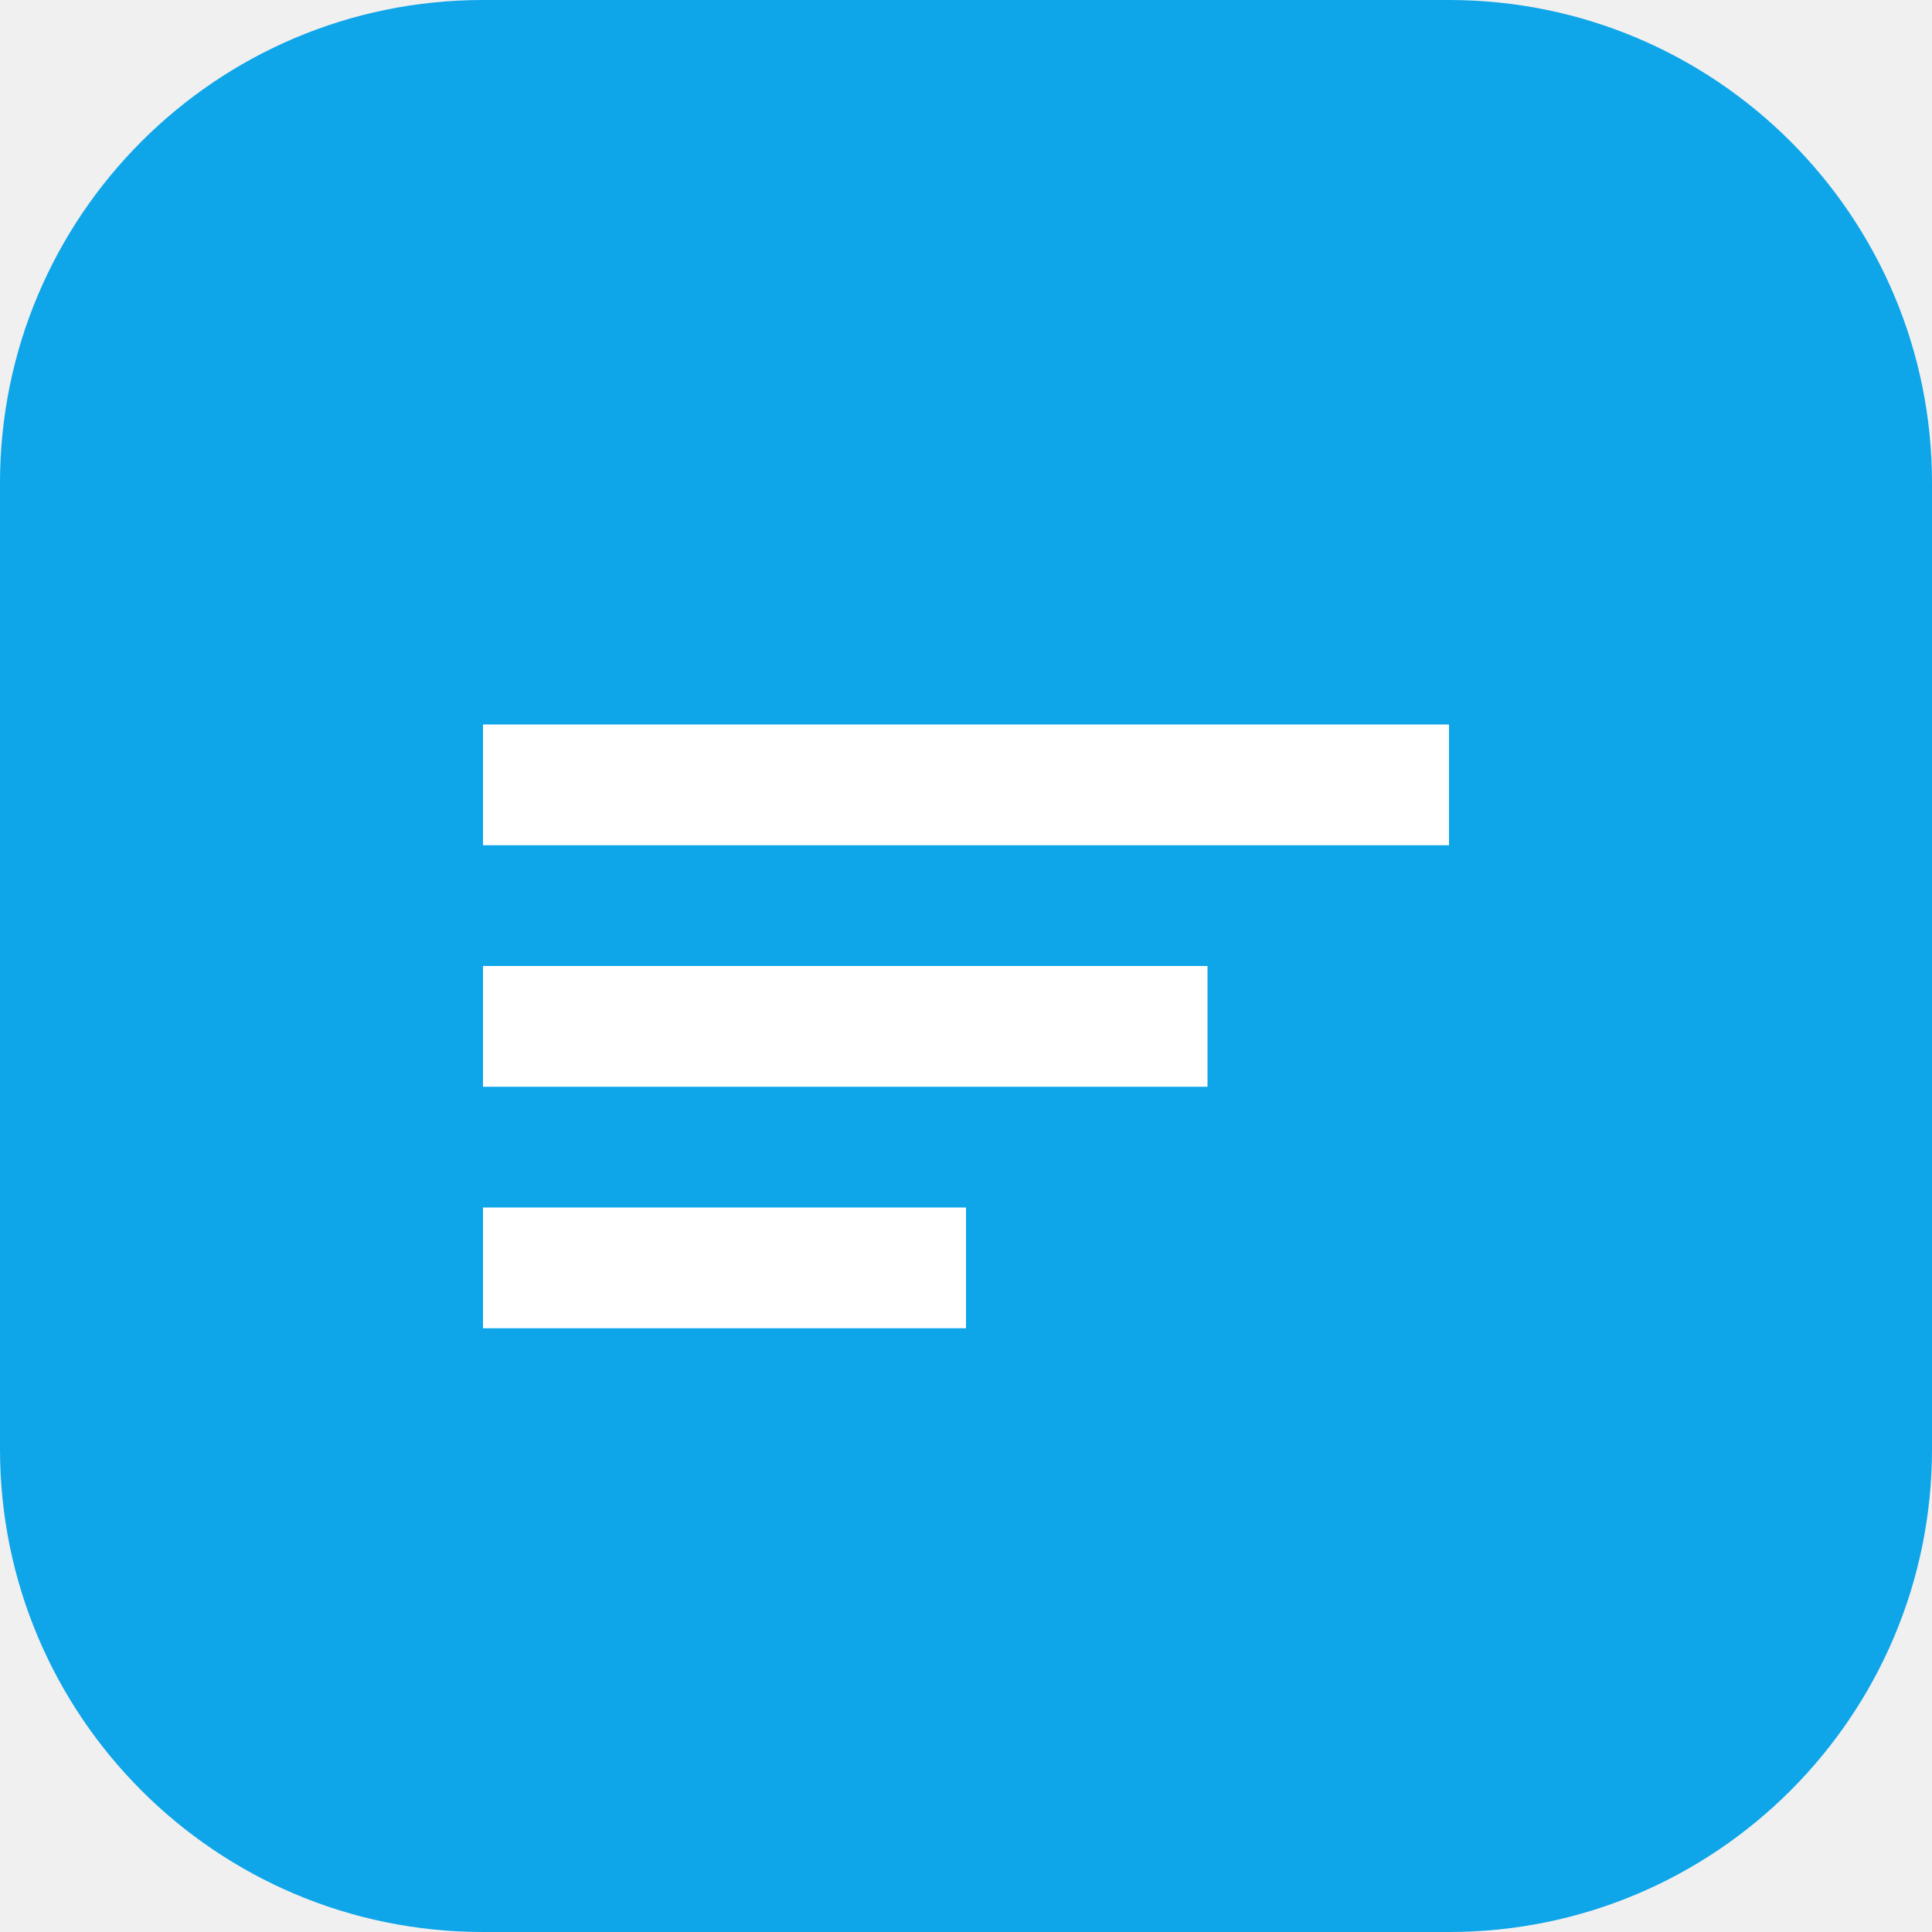
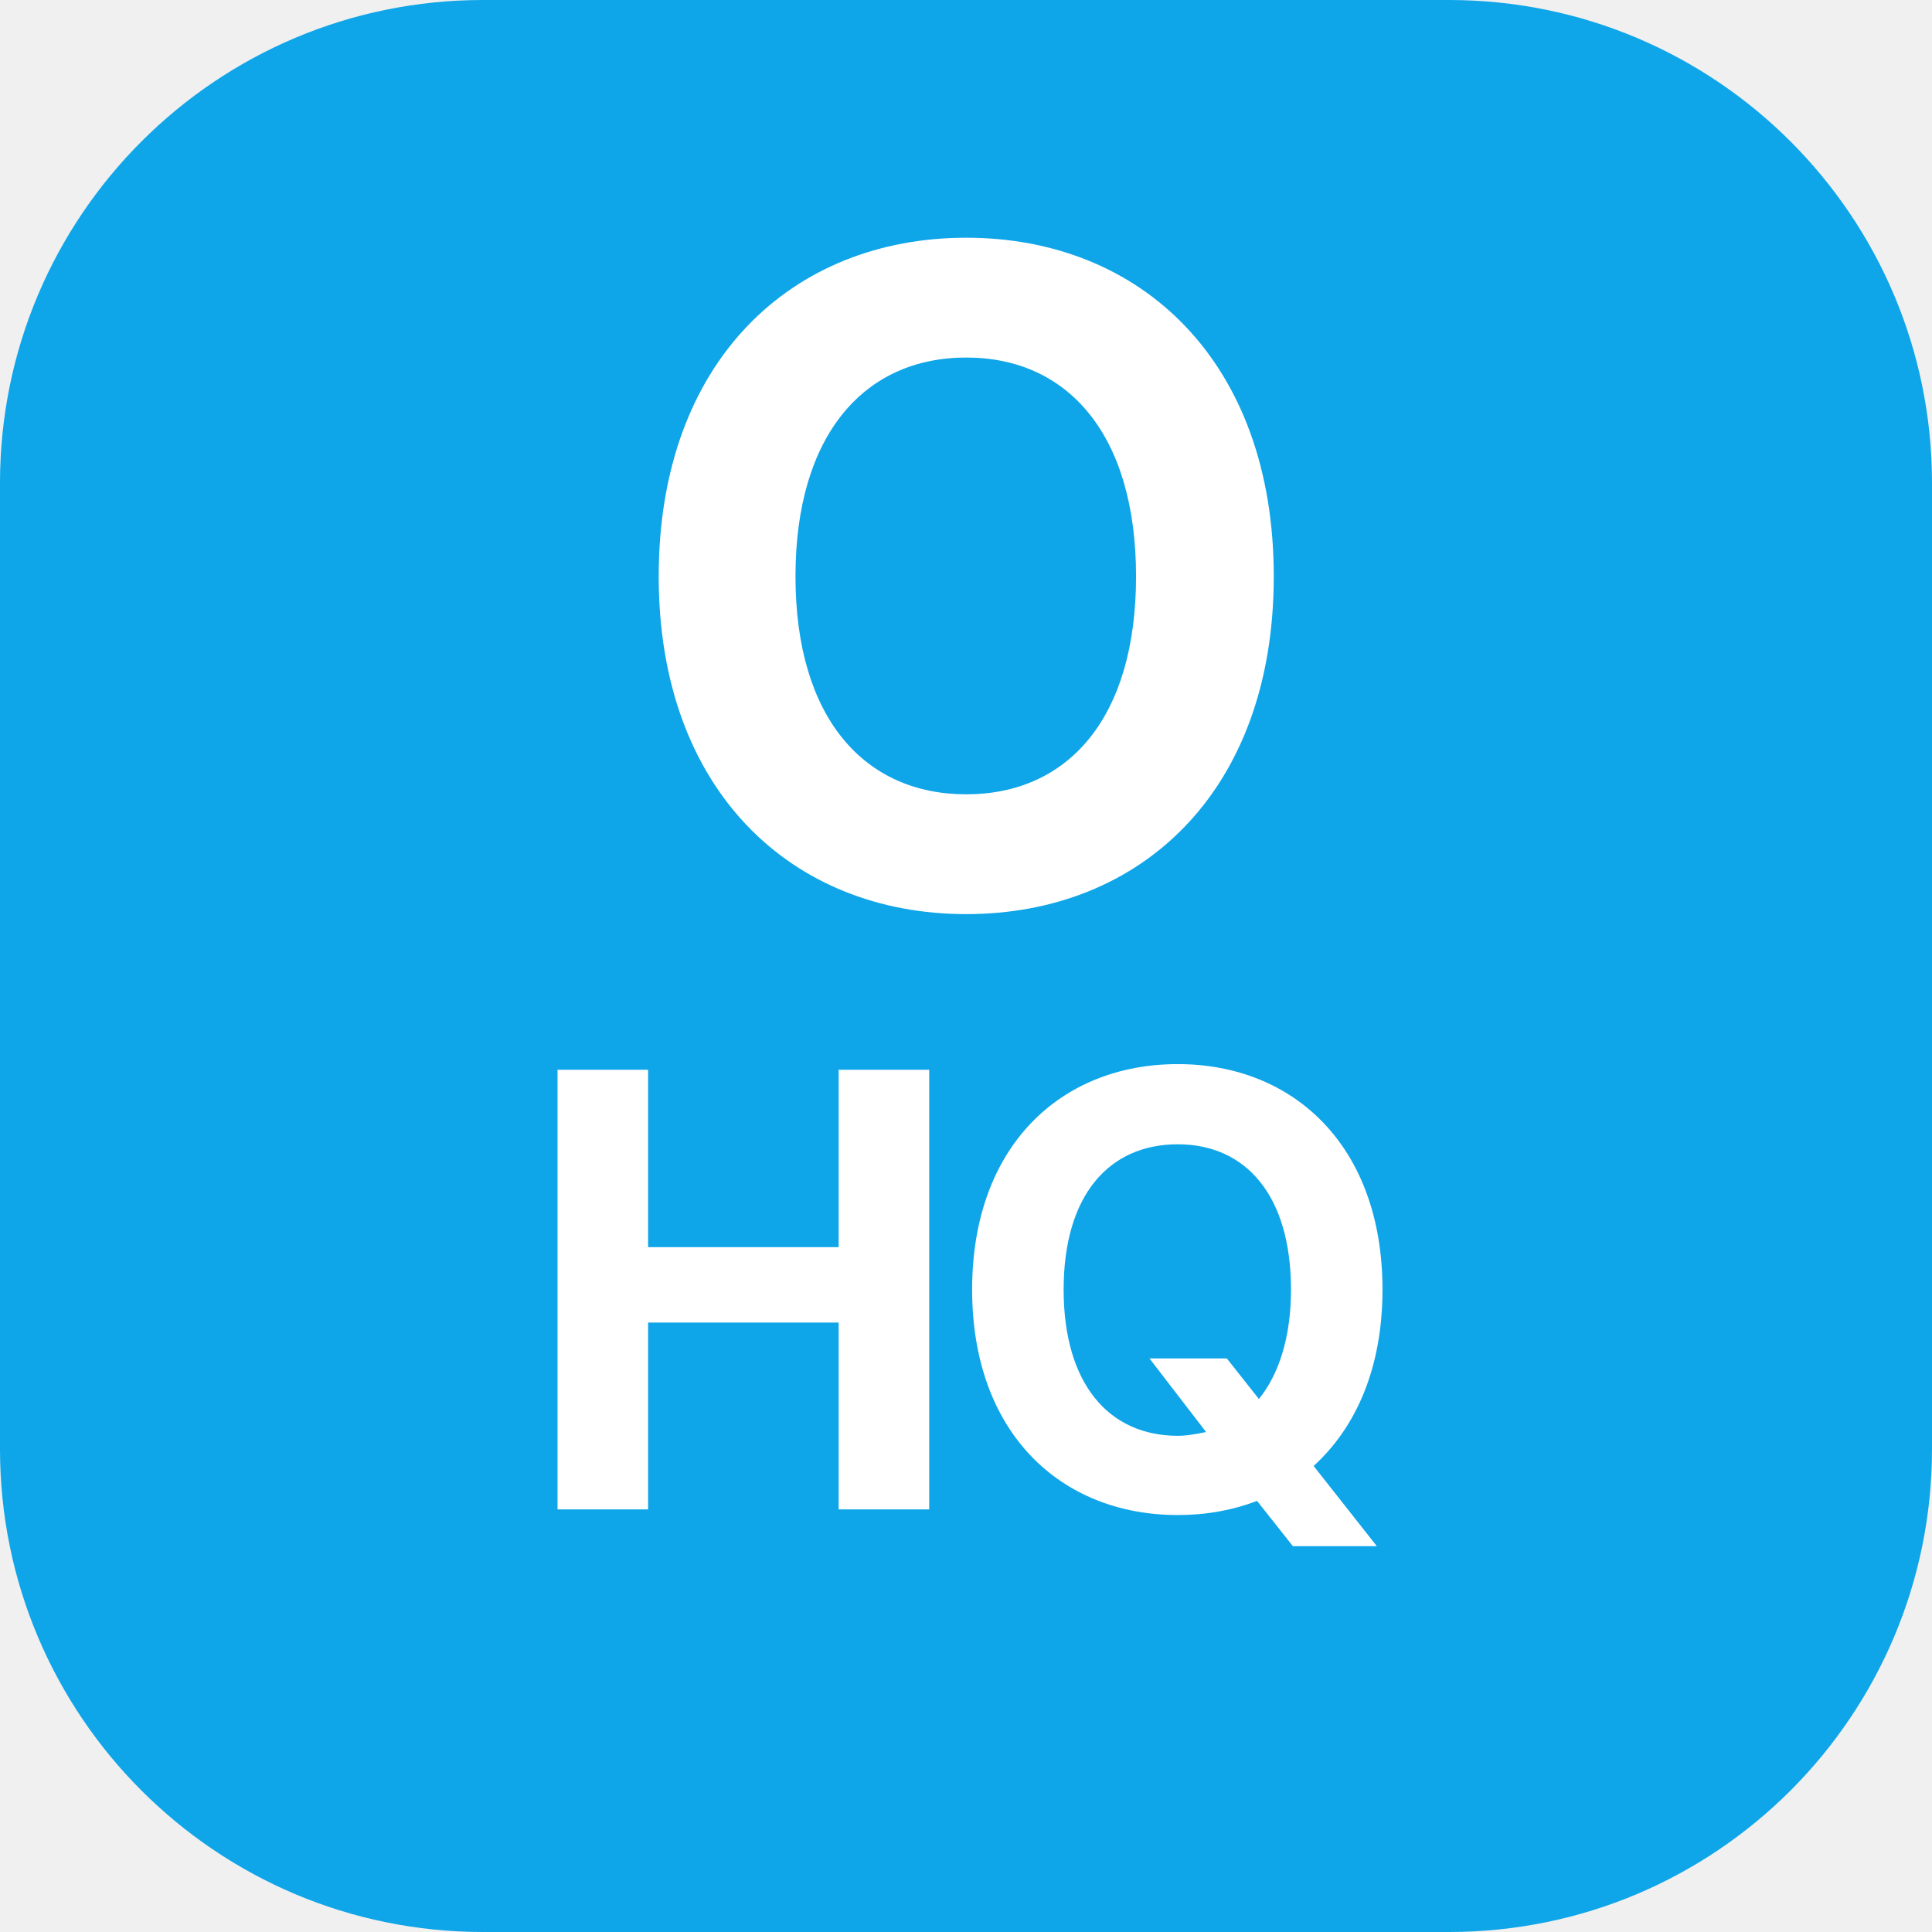
<svg xmlns="http://www.w3.org/2000/svg" viewBox="0 0 32 32" fill="none">
  <rect width="32" height="32" rx="8" fill="#0ea5e9" />
-   <path d="M8 12h16v2H8v-2zm0 4h12v2H8v-2zm0 4h8v2H8v-2z" fill="white" />
+   <text x="16" y="15" font-family="Inter, Helvetica, Arial, sans-serif" font-size="15" font-weight="700" fill="#ffffff" text-anchor="middle">O</text>
+   <text x="16" y="25" font-family="Inter, Helvetica, Arial, sans-serif" font-size="10" font-weight="700" letter-spacing="-0.4" fill="#ffffff" text-anchor="middle">HQ</text>
</svg>
